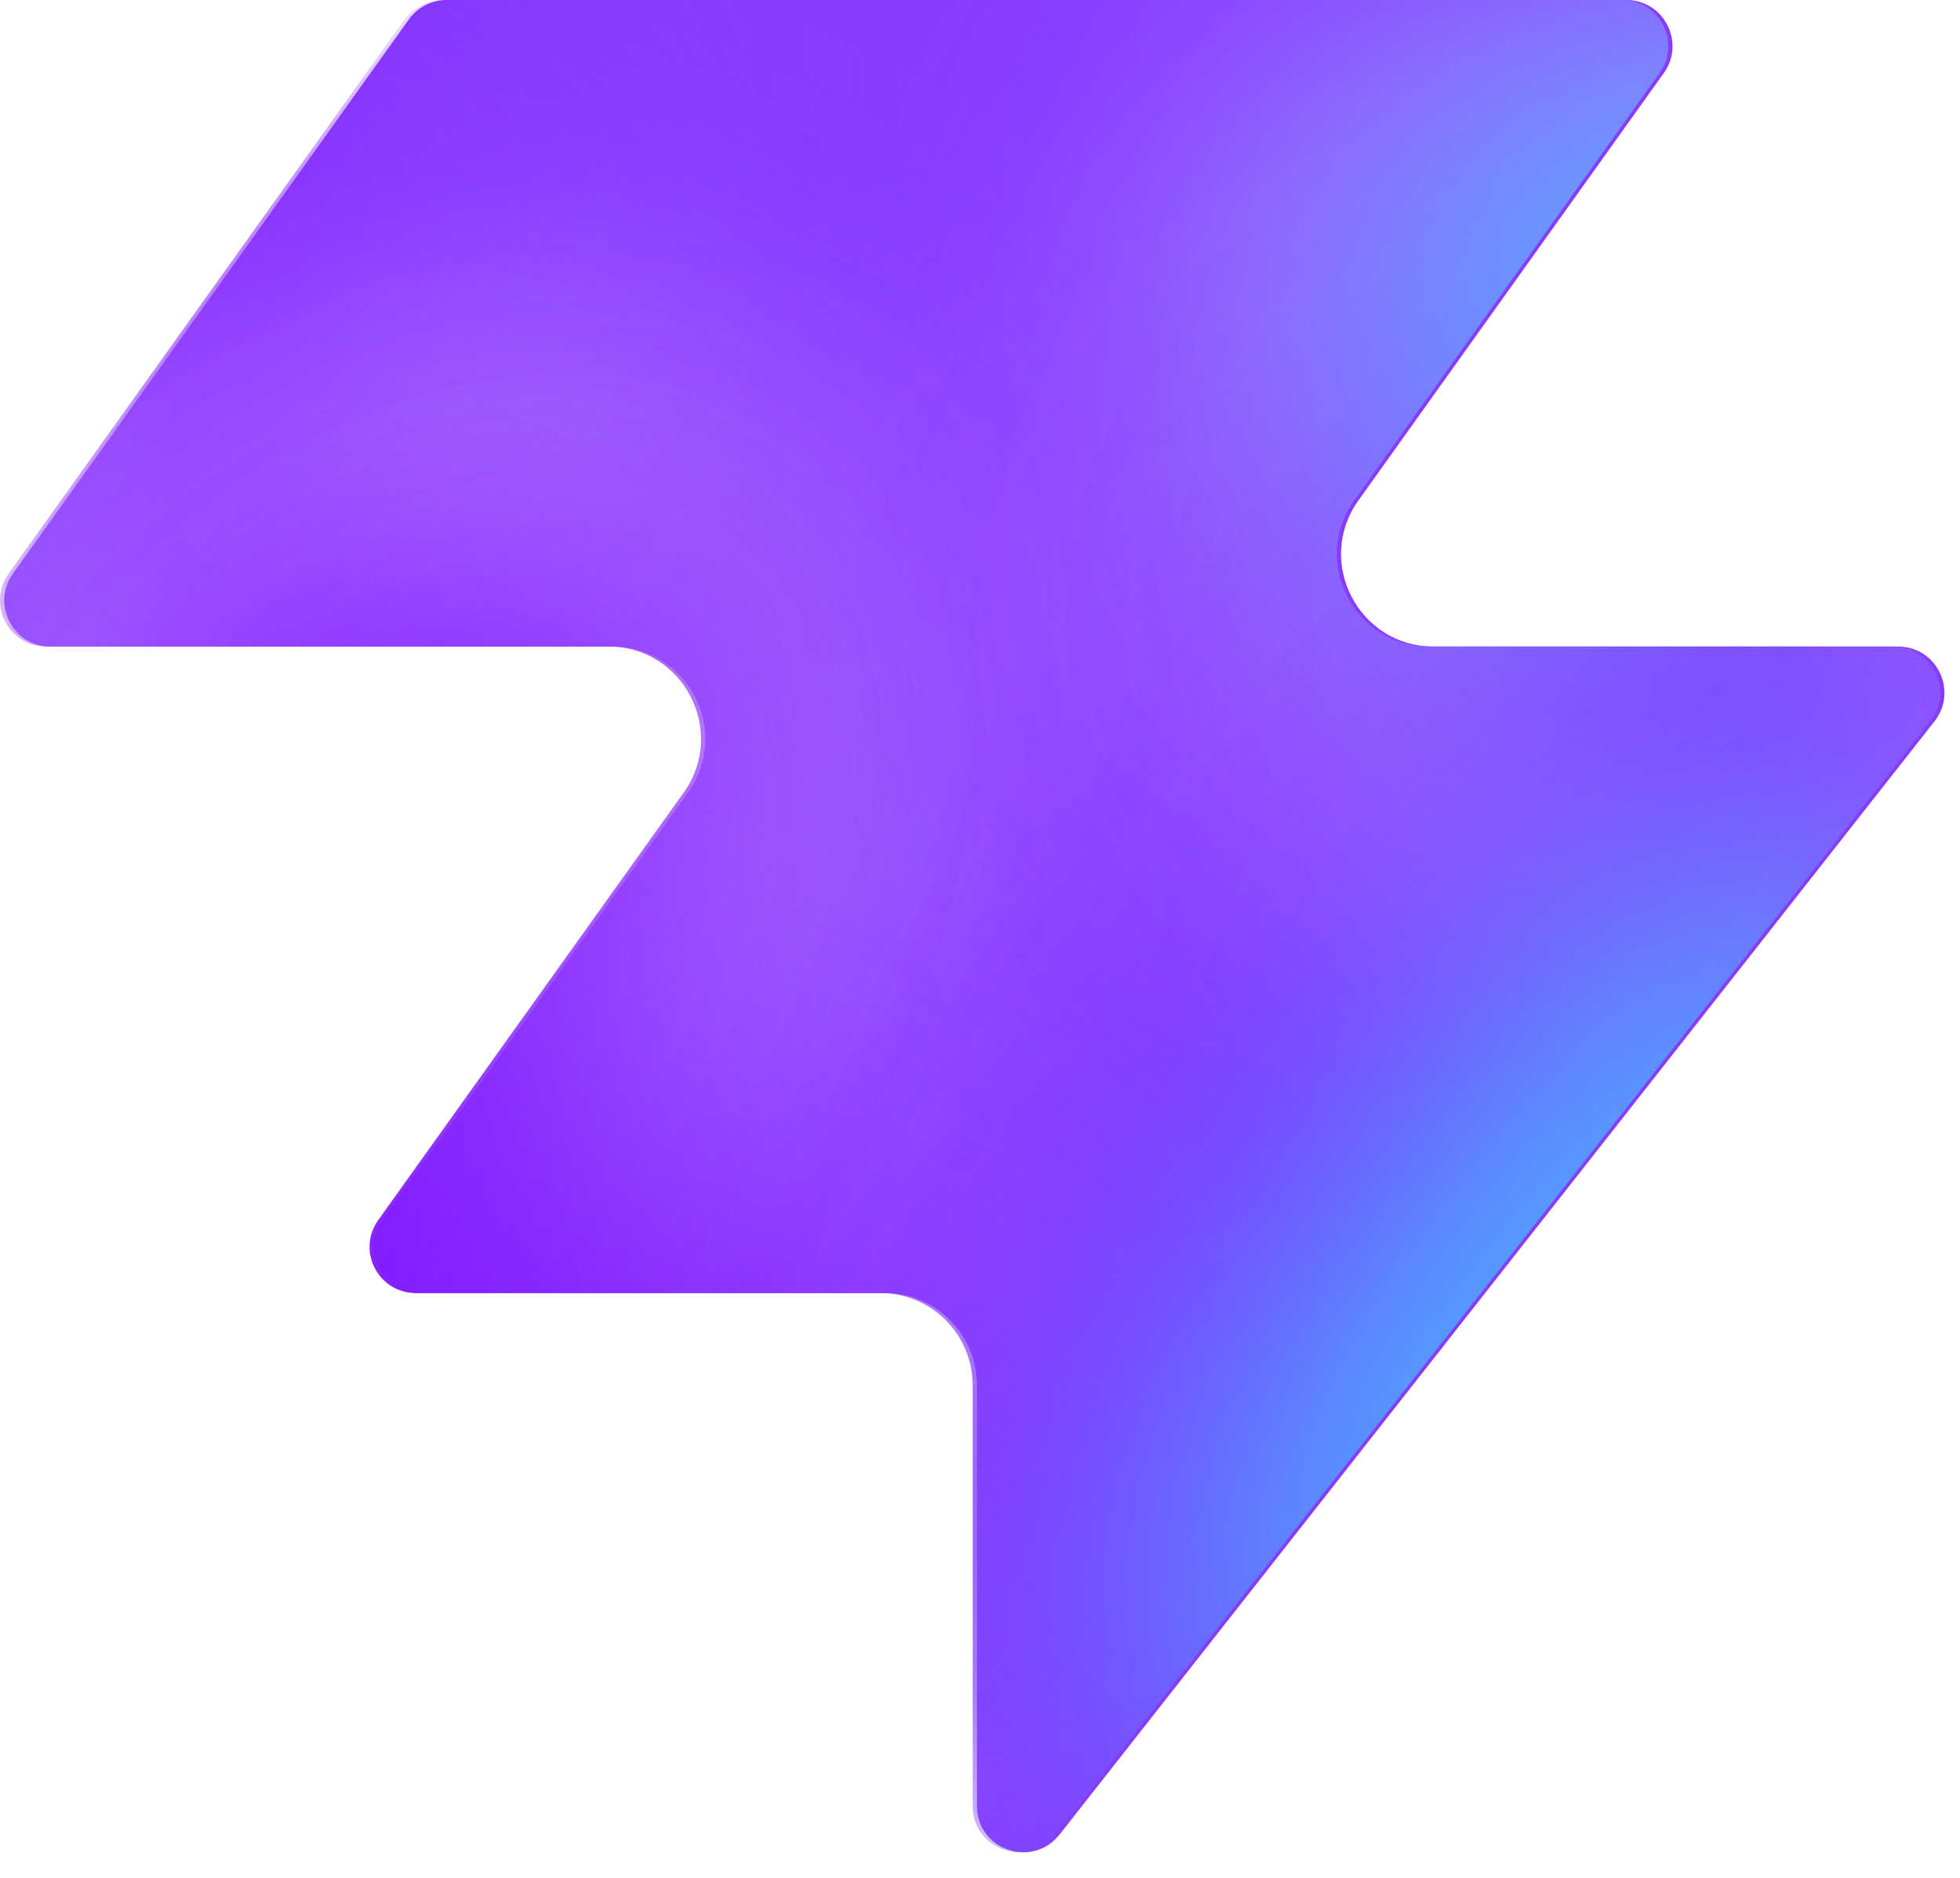
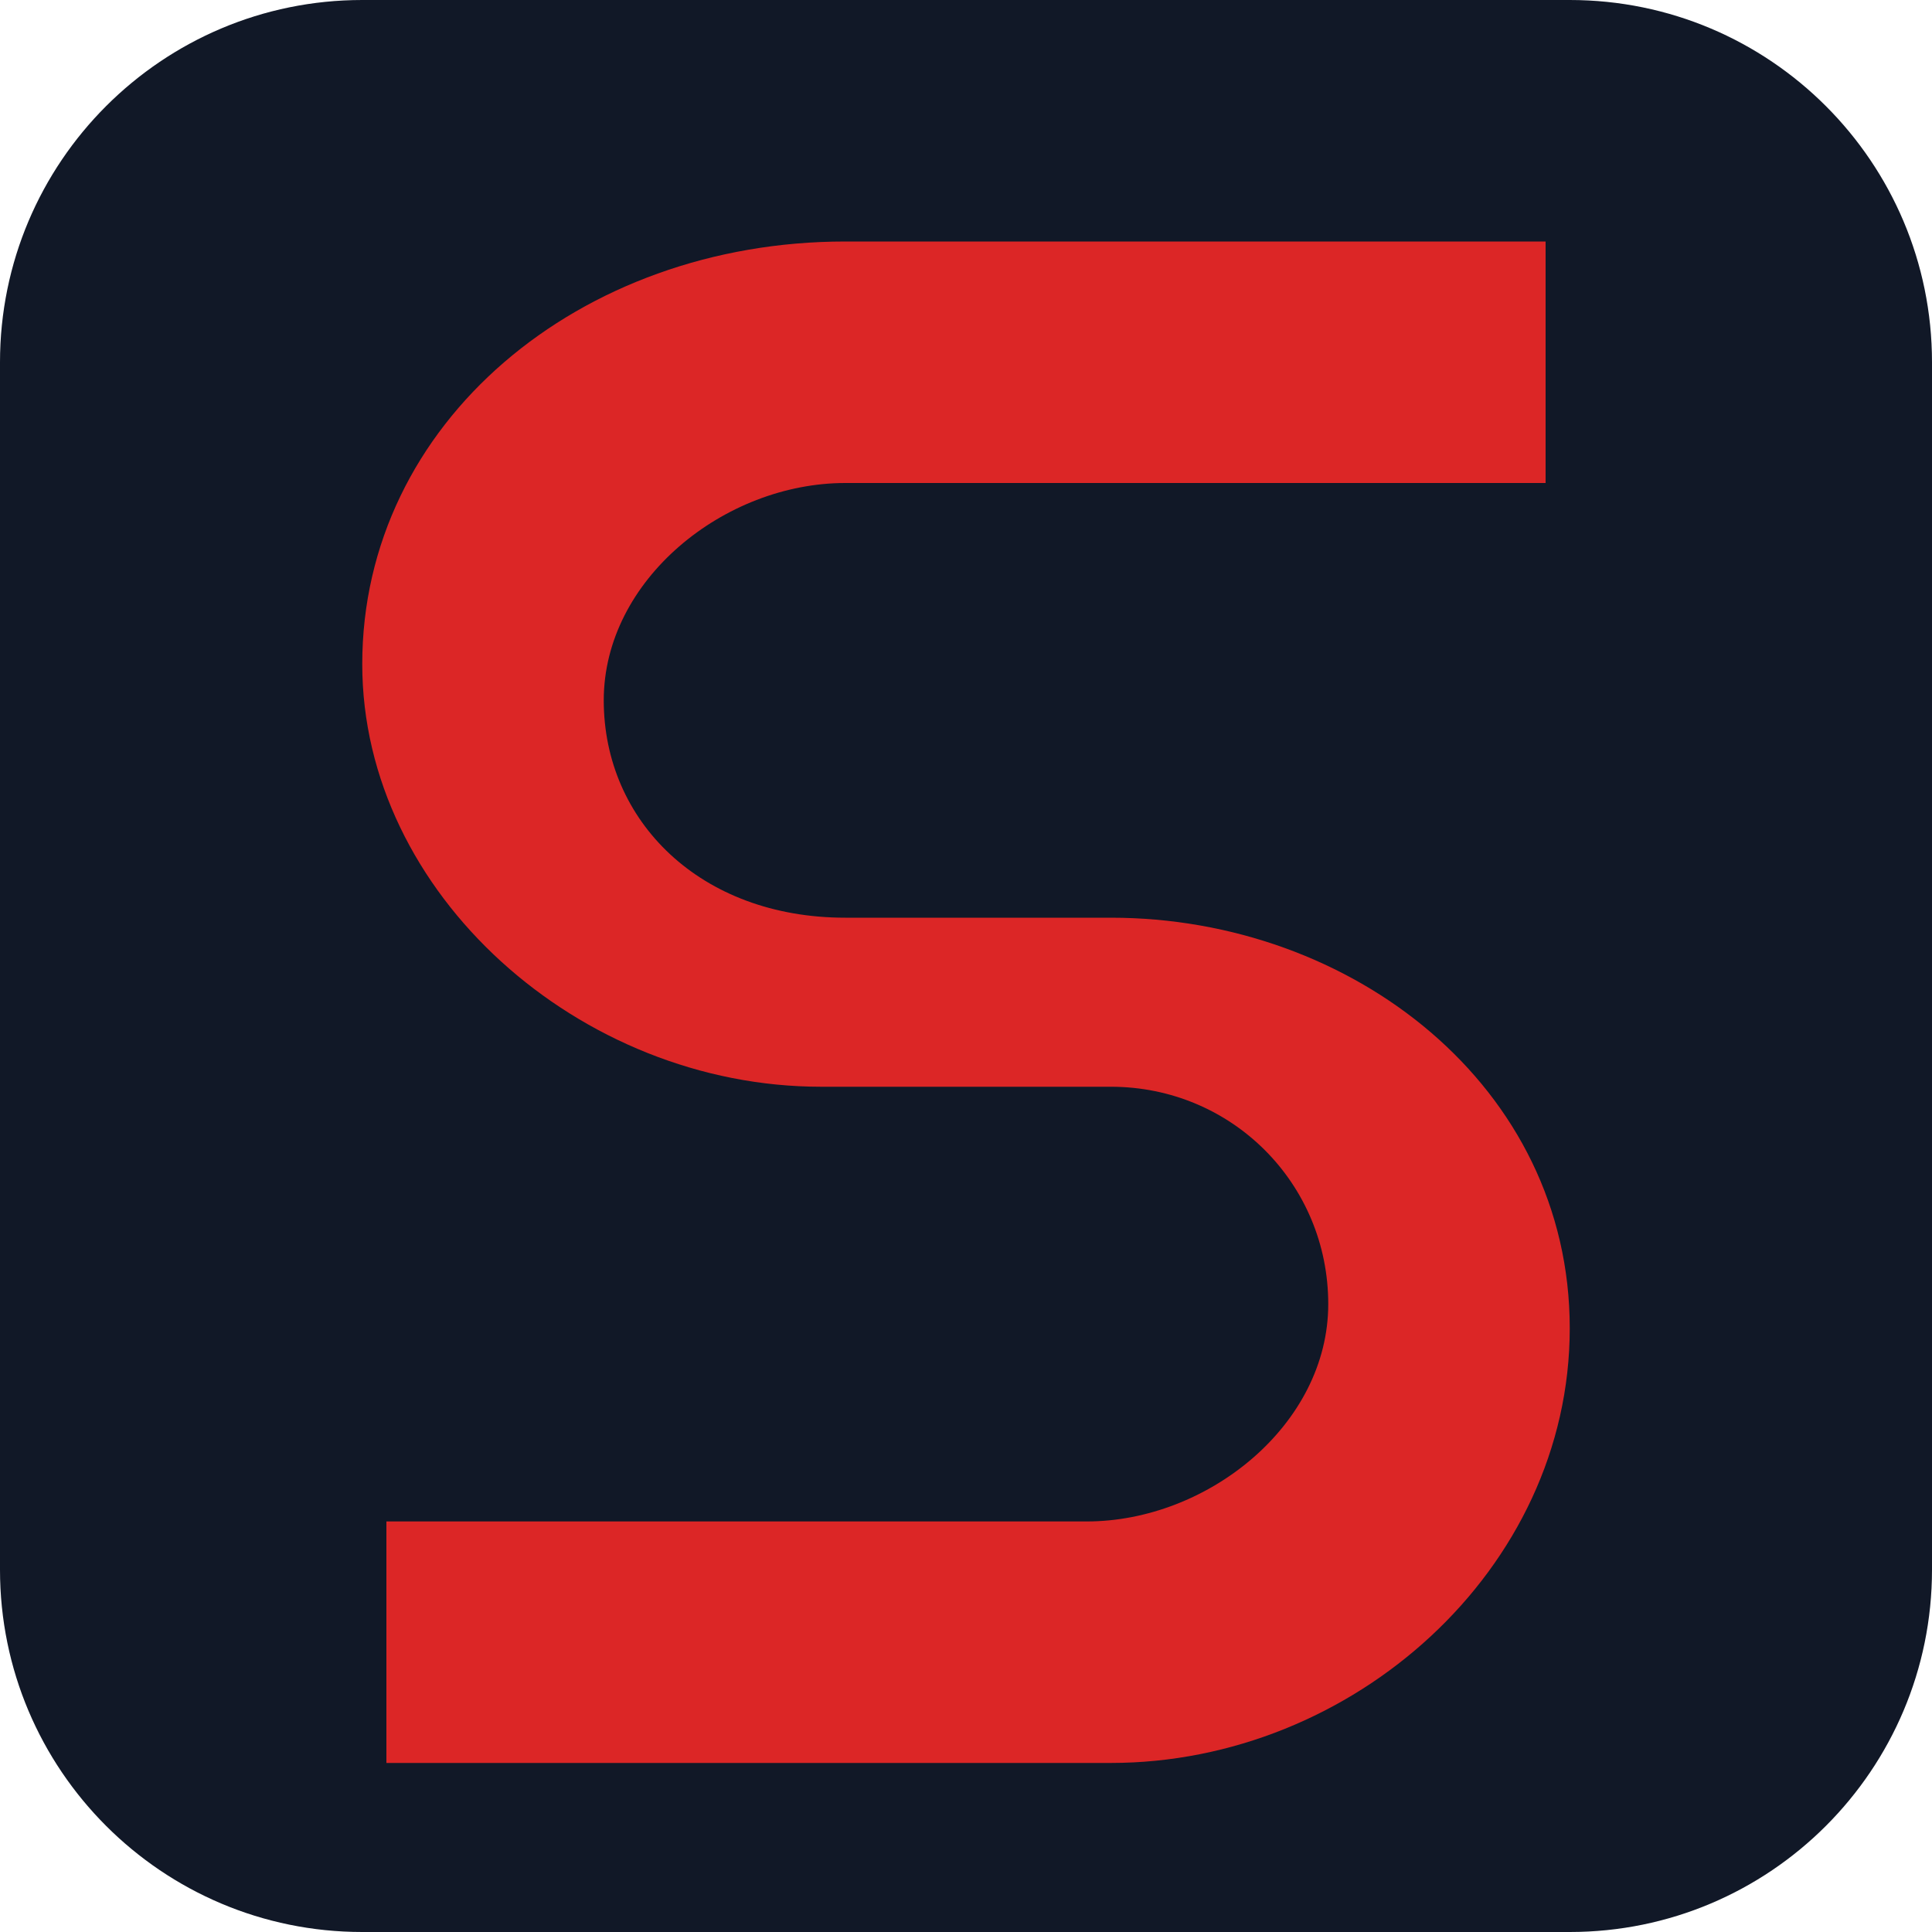
- <svg xmlns="http://www.w3.org/2000/svg" width="48" height="46" fill="none" viewBox="0 0 48 46">
-   <path fill="#863bff" d="M25.946 44.938c-.664.845-2.021.375-2.021-.698V33.937a2.26 2.26 0 0 0-2.262-2.262H10.287c-.92 0-1.456-1.04-.92-1.788l7.48-10.471c1.07-1.497 0-3.578-1.842-3.578H1.237c-.92 0-1.456-1.04-.92-1.788L10.013.474c.214-.297.556-.474.92-.474h28.894c.92 0 1.456 1.04.92 1.788l-7.48 10.471c-1.07 1.498 0 3.579 1.842 3.579h11.377c.943 0 1.473 1.088.89 1.83L25.947 44.94z" style="fill:#863bff;fill:color(display-p3 .525 .23 1);fill-opacity:1" />
-   <mask id="a" width="48" height="46" x="0" y="0" maskUnits="userSpaceOnUse" style="mask-type:alpha">
-     <path fill="#000" d="M25.842 44.938c-.664.844-2.021.375-2.021-.698V33.937a2.26 2.26 0 0 0-2.262-2.262H10.183c-.92 0-1.456-1.04-.92-1.788l7.48-10.471c1.07-1.498 0-3.579-1.842-3.579H1.133c-.92 0-1.456-1.04-.92-1.787L9.91.473c.214-.297.556-.474.92-.474h28.894c.92 0 1.456 1.04.92 1.788l-7.48 10.471c-1.07 1.498 0 3.578 1.842 3.578h11.377c.943 0 1.473 1.088.89 1.832L25.843 44.94z" style="fill:#000;fill-opacity:1" />
-   </mask>
-   <g mask="url(#a)">
-     <g filter="url(#b)">
-       <ellipse cx="5.508" cy="14.704" fill="#ede6ff" rx="5.508" ry="14.704" style="fill:#ede6ff;fill:color(display-p3 .927 .903 1);fill-opacity:1" transform="matrix(.00324 1 1 -.00324 -4.47 31.516)" />
-     </g>
-     <g filter="url(#c)">
-       <ellipse cx="10.399" cy="29.851" fill="#ede6ff" rx="10.399" ry="29.851" style="fill:#ede6ff;fill:color(display-p3 .927 .903 1);fill-opacity:1" transform="matrix(.00324 1 1 -.00324 -39.328 7.883)" />
-     </g>
-     <g filter="url(#d)">
-       <ellipse cx="5.508" cy="30.487" fill="#7e14ff" rx="5.508" ry="30.487" style="fill:#7e14ff;fill:color(display-p3 .492 .077 1);fill-opacity:1" transform="rotate(89.814 -25.913 -14.639)scale(1 -1)" />
-     </g>
-     <g filter="url(#e)">
-       <ellipse cx="5.508" cy="30.599" fill="#7e14ff" rx="5.508" ry="30.599" style="fill:#7e14ff;fill:color(display-p3 .492 .077 1);fill-opacity:1" transform="rotate(89.814 -32.644 -3.334)scale(1 -1)" />
-     </g>
-     <g filter="url(#f)">
-       <ellipse cx="5.508" cy="30.599" fill="#7e14ff" rx="5.508" ry="30.599" style="fill:#7e14ff;fill:color(display-p3 .492 .077 1);fill-opacity:1" transform="matrix(.00324 1 1 -.00324 -34.34 30.47)" />
-     </g>
-     <g filter="url(#g)">
-       <ellipse cx="14.072" cy="22.078" fill="#ede6ff" rx="14.072" ry="22.078" style="fill:#ede6ff;fill:color(display-p3 .927 .903 1);fill-opacity:1" transform="rotate(93.35 24.506 48.493)scale(-1 1)" />
-     </g>
-     <g filter="url(#h)">
-       <ellipse cx="3.47" cy="21.501" fill="#7e14ff" rx="3.47" ry="21.501" style="fill:#7e14ff;fill:color(display-p3 .492 .077 1);fill-opacity:1" transform="rotate(89.009 28.708 47.59)scale(-1 1)" />
-     </g>
-     <g filter="url(#i)">
-       <ellipse cx="3.47" cy="21.501" fill="#7e14ff" rx="3.47" ry="21.501" style="fill:#7e14ff;fill:color(display-p3 .492 .077 1);fill-opacity:1" transform="rotate(89.009 28.708 47.59)scale(-1 1)" />
-     </g>
-     <g filter="url(#j)">
-       <ellipse cx=".387" cy="8.972" fill="#7e14ff" rx="4.407" ry="29.108" style="fill:#7e14ff;fill:color(display-p3 .492 .077 1);fill-opacity:1" transform="rotate(39.51 .387 8.972)" />
-     </g>
-     <g filter="url(#k)">
-       <ellipse cx="47.523" cy="-6.092" fill="#7e14ff" rx="4.407" ry="29.108" style="fill:#7e14ff;fill:color(display-p3 .492 .077 1);fill-opacity:1" transform="rotate(37.892 47.523 -6.092)" />
-     </g>
-     <g filter="url(#l)">
-       <ellipse cx="41.412" cy="6.333" fill="#47bfff" rx="5.971" ry="9.665" style="fill:#47bfff;fill:color(display-p3 .28 .748 1);fill-opacity:1" transform="rotate(37.892 41.412 6.333)" />
-     </g>
-     <g filter="url(#m)">
-       <ellipse cx="-1.879" cy="38.332" fill="#7e14ff" rx="4.407" ry="29.108" style="fill:#7e14ff;fill:color(display-p3 .492 .077 1);fill-opacity:1" transform="rotate(37.892 -1.88 38.332)" />
-     </g>
-     <g filter="url(#n)">
-       <ellipse cx="-1.879" cy="38.332" fill="#7e14ff" rx="4.407" ry="29.108" style="fill:#7e14ff;fill:color(display-p3 .492 .077 1);fill-opacity:1" transform="rotate(37.892 -1.88 38.332)" />
-     </g>
-     <g filter="url(#o)">
-       <ellipse cx="35.651" cy="29.907" fill="#7e14ff" rx="4.407" ry="29.108" style="fill:#7e14ff;fill:color(display-p3 .492 .077 1);fill-opacity:1" transform="rotate(37.892 35.651 29.907)" />
-     </g>
-     <g filter="url(#p)">
-       <ellipse cx="38.418" cy="32.4" fill="#47bfff" rx="5.971" ry="15.297" style="fill:#47bfff;fill:color(display-p3 .28 .748 1);fill-opacity:1" transform="rotate(37.892 38.418 32.4)" />
-     </g>
+ <svg xmlns="http://www.w3.org/2000/svg" viewBox="0 0 32 32" fill="none">
+   <rect width="32" height="32" rx="6" fill="#111827" />
+   <g transform="translate(4, 4) scale(0.2)">
+     <path d="M10 35 C10 15, 28 0, 50 0 L72 0 C72 0, 108 0, 108 0 L108 20 L50 20 C40 20, 30 28, 30 38 C30 48, 38 56, 50 56 L72 56 C92 56, 110 70, 110 90 C110 110, 92 126, 72 126 L48 126 L12 126 L12 106 L70 106 C80 106, 90 98, 90 88 C90 78, 82 70, 72 70 L48 70 C28 70, 10 54, 10 35 Z" fill="#DC2626" />
  </g>
-   <defs>
-     <filter id="b" width="60.045" height="41.654" x="-19.77" y="16.149" color-interpolation-filters="sRGB" filterUnits="userSpaceOnUse">
-       <feFlood flood-opacity="0" result="BackgroundImageFix" />
-       <feBlend in="SourceGraphic" in2="BackgroundImageFix" result="shape" />
-       <feGaussianBlur result="effect1_foregroundBlur_2002_17158" stdDeviation="7.659" />
-     </filter>
-     <filter id="c" width="90.34" height="51.437" x="-54.613" y="-7.533" color-interpolation-filters="sRGB" filterUnits="userSpaceOnUse">
-       <feFlood flood-opacity="0" result="BackgroundImageFix" />
-       <feBlend in="SourceGraphic" in2="BackgroundImageFix" result="shape" />
-       <feGaussianBlur result="effect1_foregroundBlur_2002_17158" stdDeviation="7.659" />
-     </filter>
-     <filter id="d" width="79.355" height="29.4" x="-49.64" y="2.03" color-interpolation-filters="sRGB" filterUnits="userSpaceOnUse">
-       <feFlood flood-opacity="0" result="BackgroundImageFix" />
-       <feBlend in="SourceGraphic" in2="BackgroundImageFix" result="shape" />
-       <feGaussianBlur result="effect1_foregroundBlur_2002_17158" stdDeviation="4.596" />
-     </filter>
-     <filter id="e" width="79.579" height="29.4" x="-45.045" y="20.029" color-interpolation-filters="sRGB" filterUnits="userSpaceOnUse">
-       <feFlood flood-opacity="0" result="BackgroundImageFix" />
-       <feBlend in="SourceGraphic" in2="BackgroundImageFix" result="shape" />
-       <feGaussianBlur result="effect1_foregroundBlur_2002_17158" stdDeviation="4.596" />
-     </filter>
-     <filter id="f" width="79.579" height="29.4" x="-43.513" y="21.178" color-interpolation-filters="sRGB" filterUnits="userSpaceOnUse">
-       <feFlood flood-opacity="0" result="BackgroundImageFix" />
-       <feBlend in="SourceGraphic" in2="BackgroundImageFix" result="shape" />
-       <feGaussianBlur result="effect1_foregroundBlur_2002_17158" stdDeviation="4.596" />
-     </filter>
-     <filter id="g" width="74.749" height="58.852" x="15.756" y="-17.901" color-interpolation-filters="sRGB" filterUnits="userSpaceOnUse">
-       <feFlood flood-opacity="0" result="BackgroundImageFix" />
-       <feBlend in="SourceGraphic" in2="BackgroundImageFix" result="shape" />
-       <feGaussianBlur result="effect1_foregroundBlur_2002_17158" stdDeviation="7.659" />
-     </filter>
-     <filter id="h" width="61.377" height="25.362" x="23.548" y="2.284" color-interpolation-filters="sRGB" filterUnits="userSpaceOnUse">
-       <feFlood flood-opacity="0" result="BackgroundImageFix" />
-       <feBlend in="SourceGraphic" in2="BackgroundImageFix" result="shape" />
-       <feGaussianBlur result="effect1_foregroundBlur_2002_17158" stdDeviation="4.596" />
-     </filter>
-     <filter id="i" width="61.377" height="25.362" x="23.548" y="2.284" color-interpolation-filters="sRGB" filterUnits="userSpaceOnUse">
-       <feFlood flood-opacity="0" result="BackgroundImageFix" />
-       <feBlend in="SourceGraphic" in2="BackgroundImageFix" result="shape" />
-       <feGaussianBlur result="effect1_foregroundBlur_2002_17158" stdDeviation="4.596" />
-     </filter>
-     <filter id="j" width="56.045" height="63.649" x="-27.636" y="-22.853" color-interpolation-filters="sRGB" filterUnits="userSpaceOnUse">
-       <feFlood flood-opacity="0" result="BackgroundImageFix" />
-       <feBlend in="SourceGraphic" in2="BackgroundImageFix" result="shape" />
-       <feGaussianBlur result="effect1_foregroundBlur_2002_17158" stdDeviation="4.596" />
-     </filter>
-     <filter id="k" width="54.814" height="64.646" x="20.116" y="-38.415" color-interpolation-filters="sRGB" filterUnits="userSpaceOnUse">
-       <feFlood flood-opacity="0" result="BackgroundImageFix" />
-       <feBlend in="SourceGraphic" in2="BackgroundImageFix" result="shape" />
-       <feGaussianBlur result="effect1_foregroundBlur_2002_17158" stdDeviation="4.596" />
-     </filter>
-     <filter id="l" width="33.541" height="35.313" x="24.641" y="-11.323" color-interpolation-filters="sRGB" filterUnits="userSpaceOnUse">
-       <feFlood flood-opacity="0" result="BackgroundImageFix" />
-       <feBlend in="SourceGraphic" in2="BackgroundImageFix" result="shape" />
-       <feGaussianBlur result="effect1_foregroundBlur_2002_17158" stdDeviation="4.596" />
-     </filter>
-     <filter id="m" width="54.814" height="64.646" x="-29.286" y="6.009" color-interpolation-filters="sRGB" filterUnits="userSpaceOnUse">
-       <feFlood flood-opacity="0" result="BackgroundImageFix" />
-       <feBlend in="SourceGraphic" in2="BackgroundImageFix" result="shape" />
-       <feGaussianBlur result="effect1_foregroundBlur_2002_17158" stdDeviation="4.596" />
-     </filter>
-     <filter id="n" width="54.814" height="64.646" x="-29.286" y="6.009" color-interpolation-filters="sRGB" filterUnits="userSpaceOnUse">
-       <feFlood flood-opacity="0" result="BackgroundImageFix" />
-       <feBlend in="SourceGraphic" in2="BackgroundImageFix" result="shape" />
-       <feGaussianBlur result="effect1_foregroundBlur_2002_17158" stdDeviation="4.596" />
-     </filter>
-     <filter id="o" width="54.814" height="64.646" x="8.244" y="-2.416" color-interpolation-filters="sRGB" filterUnits="userSpaceOnUse">
-       <feFlood flood-opacity="0" result="BackgroundImageFix" />
-       <feBlend in="SourceGraphic" in2="BackgroundImageFix" result="shape" />
-       <feGaussianBlur result="effect1_foregroundBlur_2002_17158" stdDeviation="4.596" />
-     </filter>
-     <filter id="p" width="39.409" height="43.623" x="18.713" y="10.588" color-interpolation-filters="sRGB" filterUnits="userSpaceOnUse">
-       <feFlood flood-opacity="0" result="BackgroundImageFix" />
-       <feBlend in="SourceGraphic" in2="BackgroundImageFix" result="shape" />
-       <feGaussianBlur result="effect1_foregroundBlur_2002_17158" stdDeviation="4.596" />
-     </filter>
-   </defs>
</svg>
